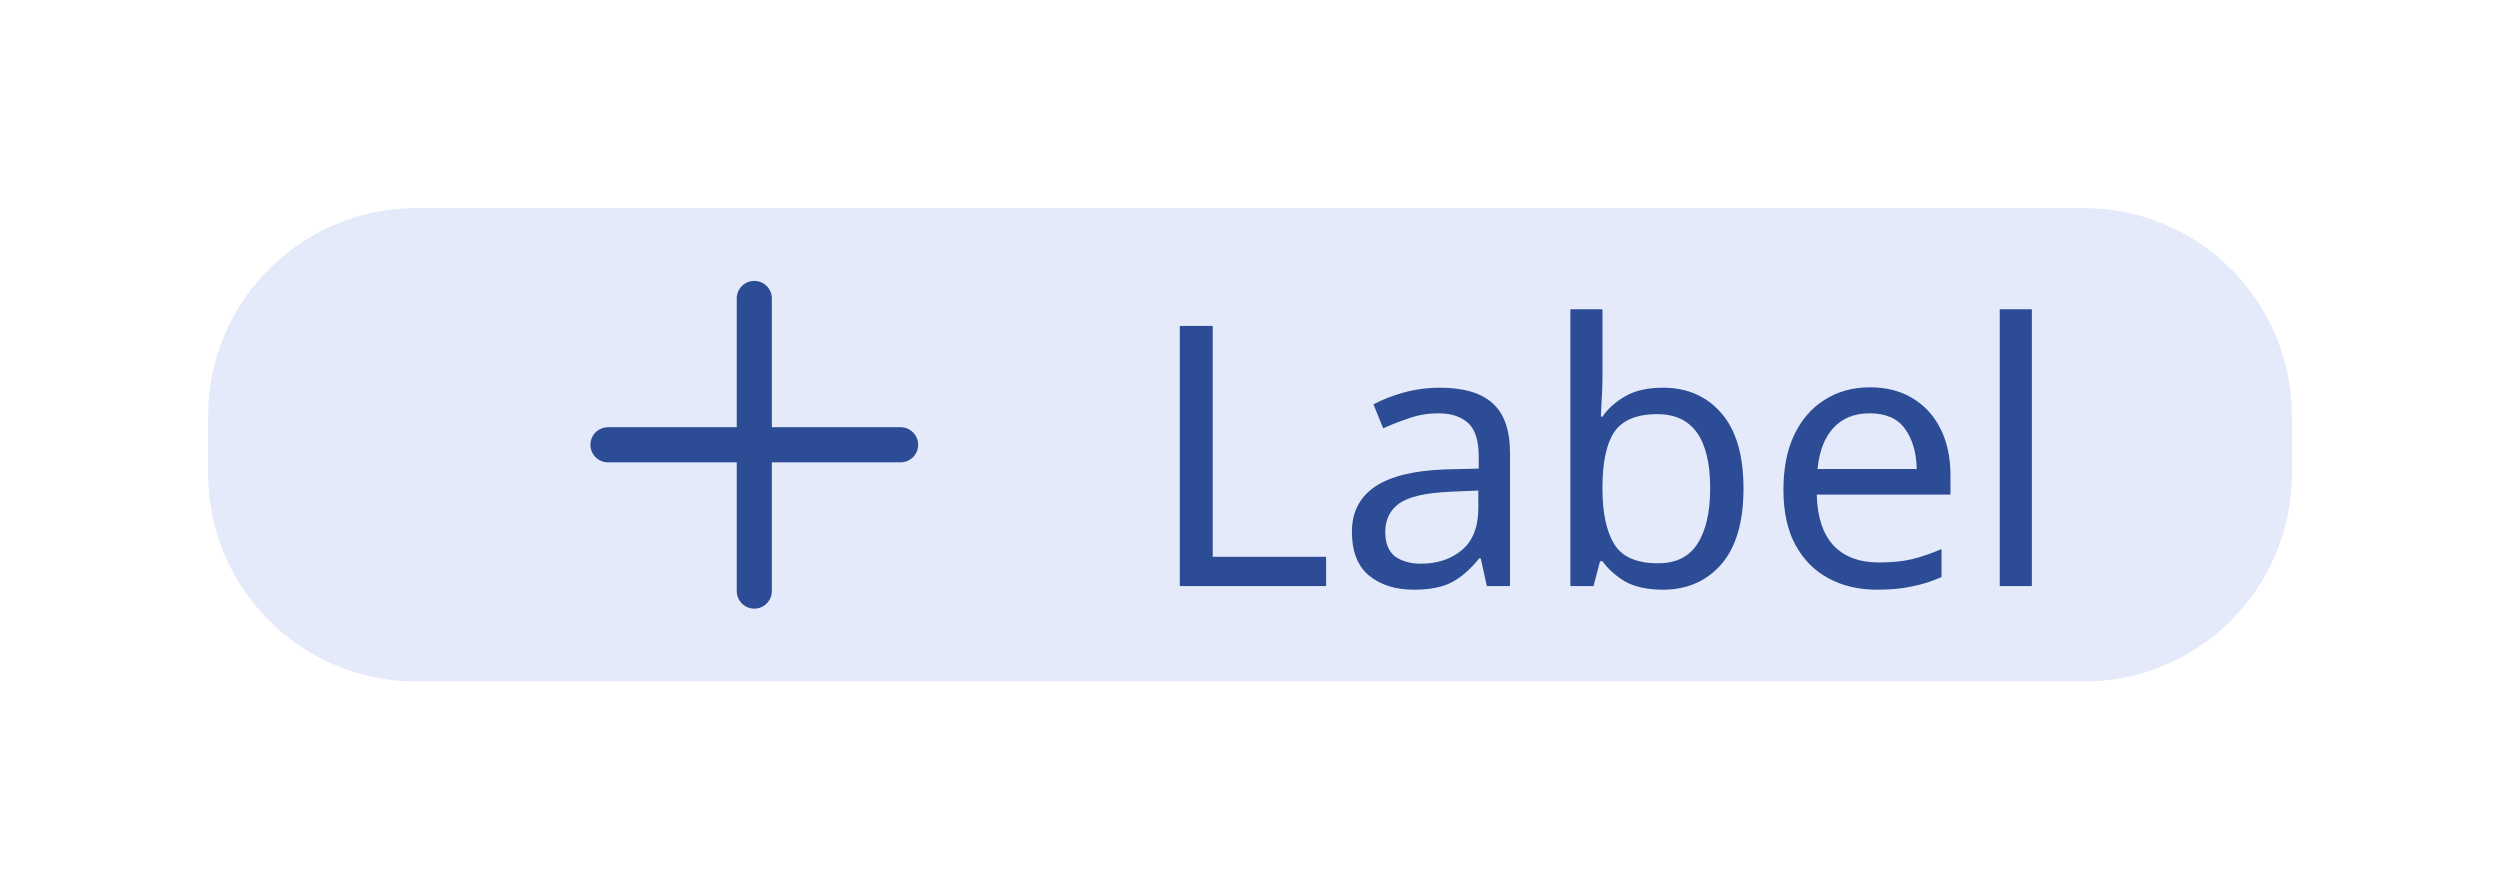
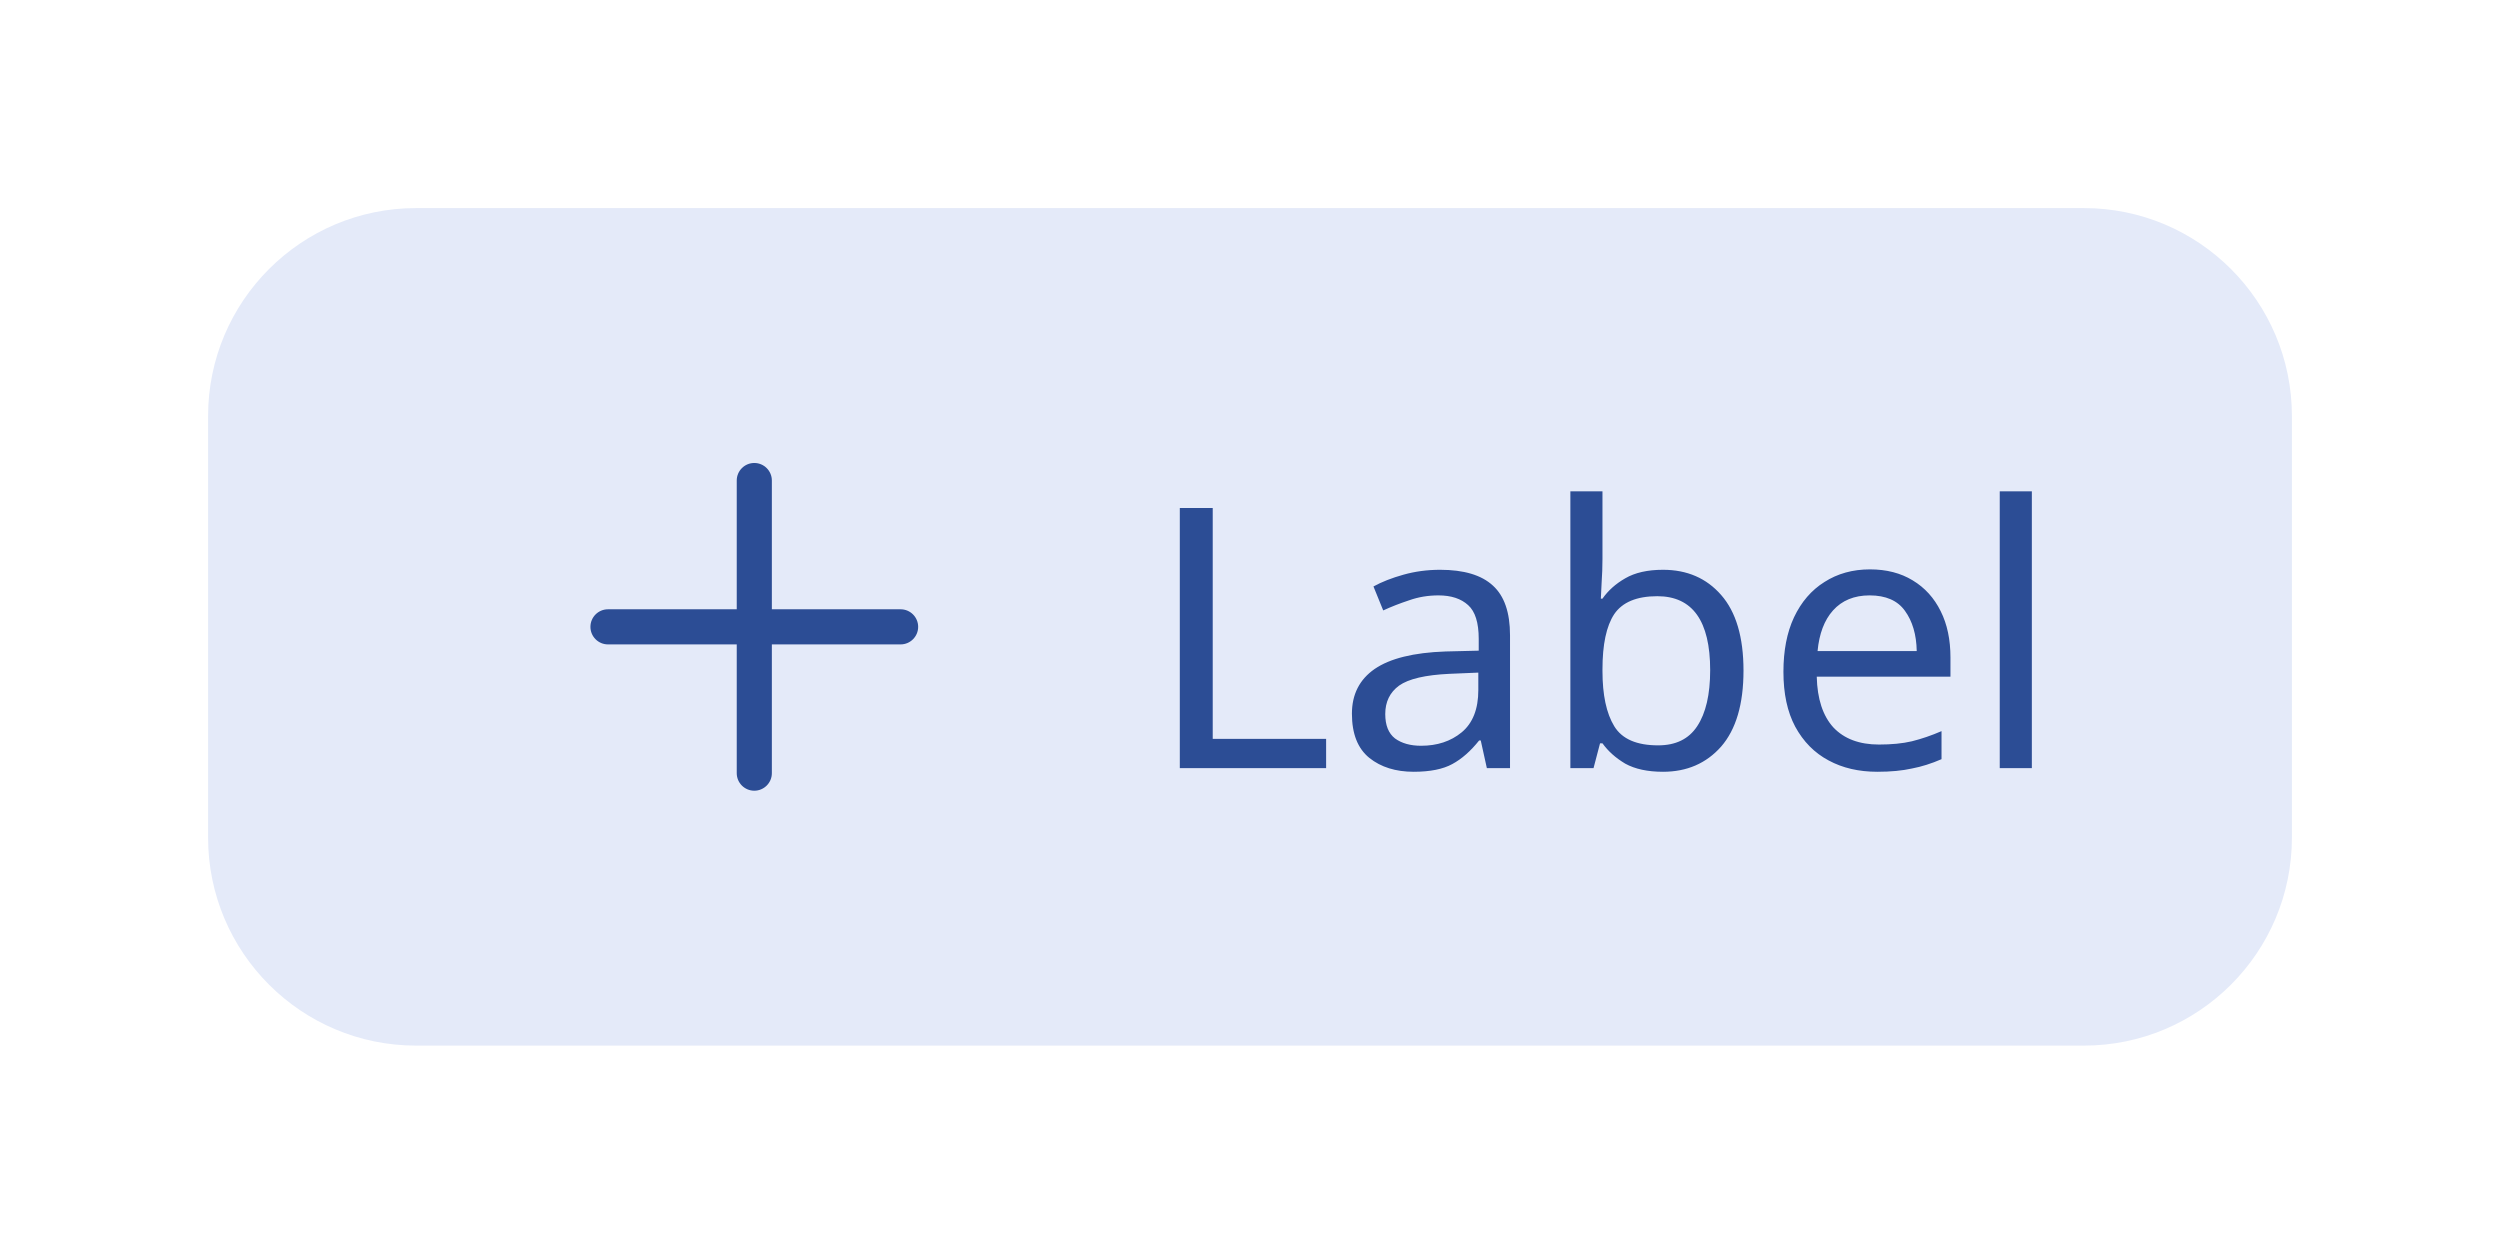
- <svg xmlns="http://www.w3.org/2000/svg" width="96.116" height="34.2" viewBox="0 0 96.116 34.2">
-   <rect data-part="container" data-tokens="cornerRadius=corner-radius-m;fill=color-gray-100-wireframe" x="8" y="8" width="80.116" height="18.2" rx="8" fill="rgb(228, 234, 249)" />
-   <rect data-part="item" data-tokens="paddingInlineStart=base-padding-horizontal-medium;paddingInlineEnd=base-padding-horizontal-medium;gap=base-gap-medium;cornerRadius=corner-radius-m" x="8" y="8" width="80.116" height="18.2" rx="8" fill="none" />
+ <svg xmlns="http://www.w3.org/2000/svg" width="96.116" height="48.2" viewBox="0 0 96.116 48.2">
+   <rect data-part="container" data-tokens="gap=spacing-75;cornerRadius=corner-radius-m;fill=color-gray-100-wireframe" x="8" y="8" width="80.116" height="32.2" rx="8" fill="rgb(228, 234, 249)" />
+   <rect data-part="item" data-tokens="paddingInlineStart=base-padding-horizontal-medium;paddingInlineEnd=base-padding-horizontal-medium;paddingBlockStart=base-padding-vertical-medium;paddingBlockEnd=base-padding-vertical-medium;gap=base-gap-medium;cornerRadius=corner-radius-m" x="8" y="8" width="80.116" height="32.2" rx="8" fill="none" />
  <g data-part="icon" data-tokens="color=neutral-subdued-content-color-default;width=workflow-icon-medium;height=workflow-icon-medium">
-     <rect x="20" y="8.1" width="18" height="18" fill="none" />
-     <g transform="translate(20 8.1) scale(0.9)">
+     <rect x="20" y="15.1" width="18" height="18" fill="none" />
+     <g transform="translate(20 15.1) scale(0.9)">
      <path d="m16.25,9.25h-5.5V3.75c0-.414-.336-.75-.75-.75s-.75.336-.75.75v5.5H3.75c-.414,0-.75.336-.75.75s.336.75.75.75h5.5v5.5c0,.414.336.75.75.75s.75-.336.75-.75v-5.5h5.5c.414,0,.75-.336.75-.75s-.336-.75-.75-.75Z" fill="rgb(44, 77, 149)" />
    </g>
  </g>
-   <text data-part="label" data-tokens="color=neutral-subdued-content-color-default;fontSize=font-size-100;fontWeight=regular-font-weight;fontFamily=default-font-family;lineHeight=line-height-100" x="44" y="17.1" font-family="'Adobe Clean Spectrum VF', 'Adobe Clean Spectrum VF', adobe-clean-spectrum-vf, 'Adobe Clean', 'Source Sans 3', sans-serif" font-size="14" font-weight="400" dominant-baseline="central" fill="rgb(44, 77, 149)">Label</text>
+   <text data-part="label" data-tokens="color=neutral-subdued-content-color-default;fontSize=font-size-100;fontWeight=regular-font-weight;fontFamily=default-font-family;lineHeight=line-height-100" x="44" y="24.1" font-family="'Adobe Clean Spectrum VF', 'Adobe Clean Spectrum VF', adobe-clean-spectrum-vf, 'Adobe Clean', 'Source Sans 3', sans-serif" font-size="14" font-weight="400" dominant-baseline="central" fill="rgb(44, 77, 149)">Label</text>
</svg>
